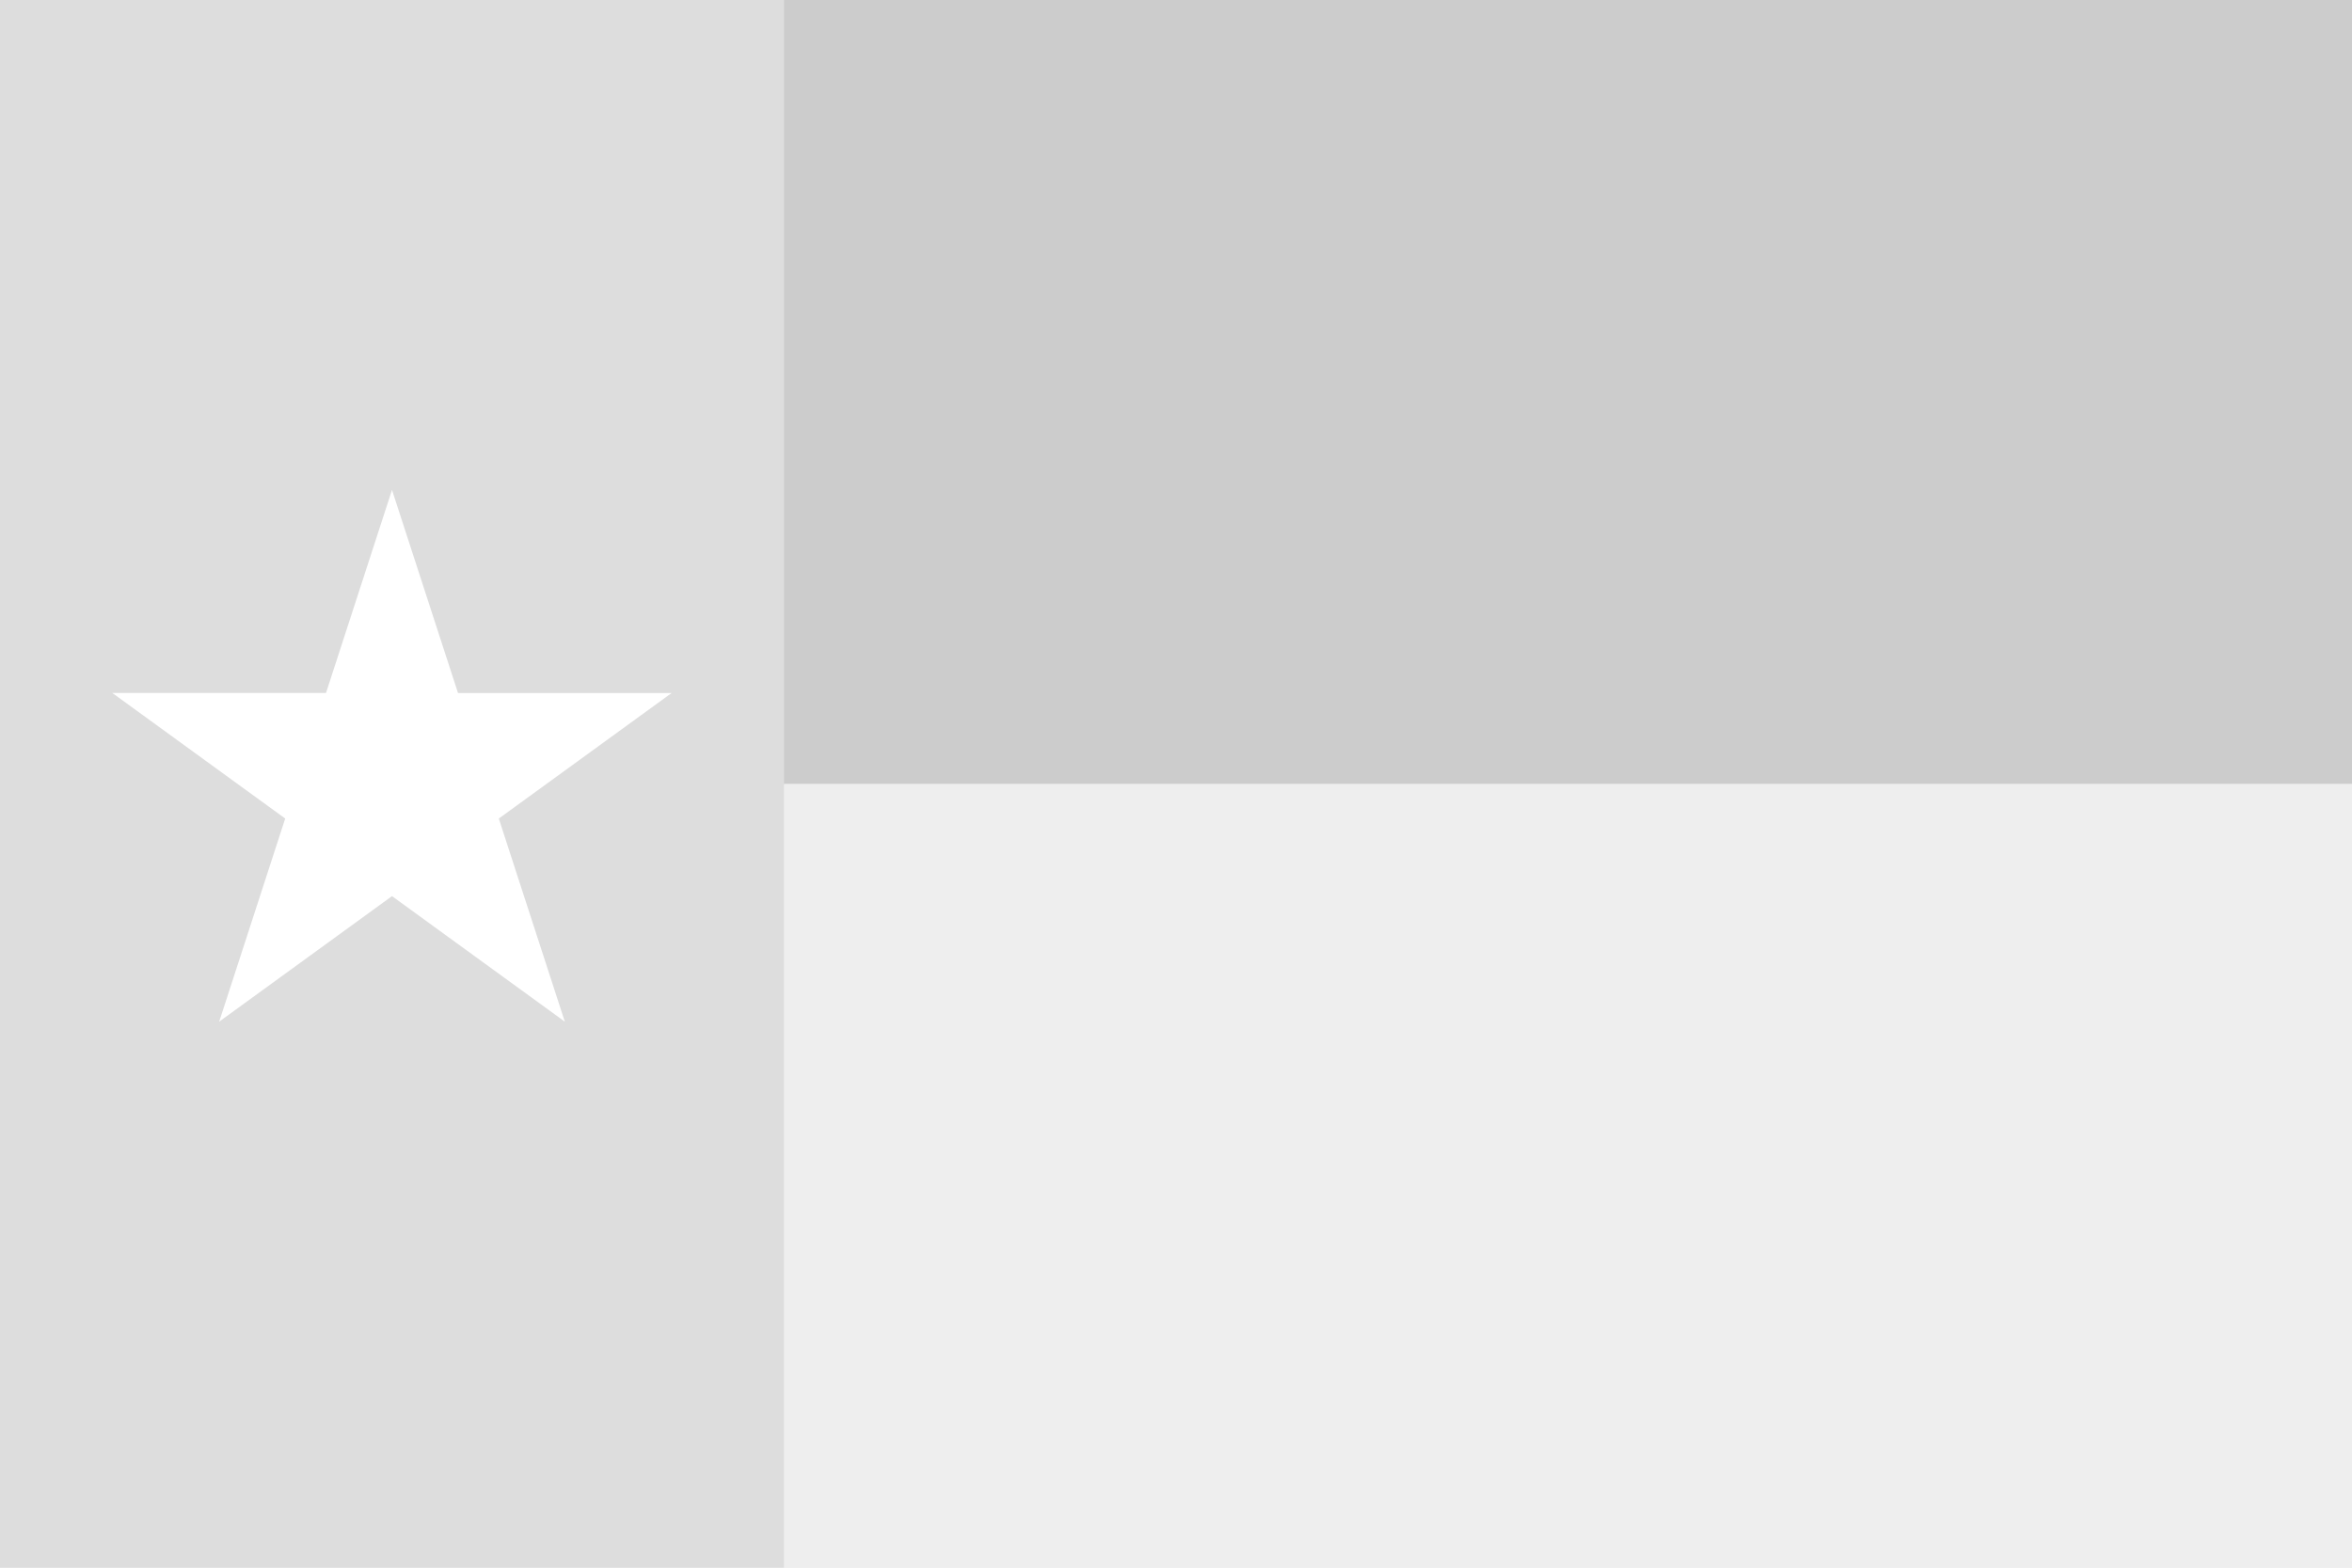
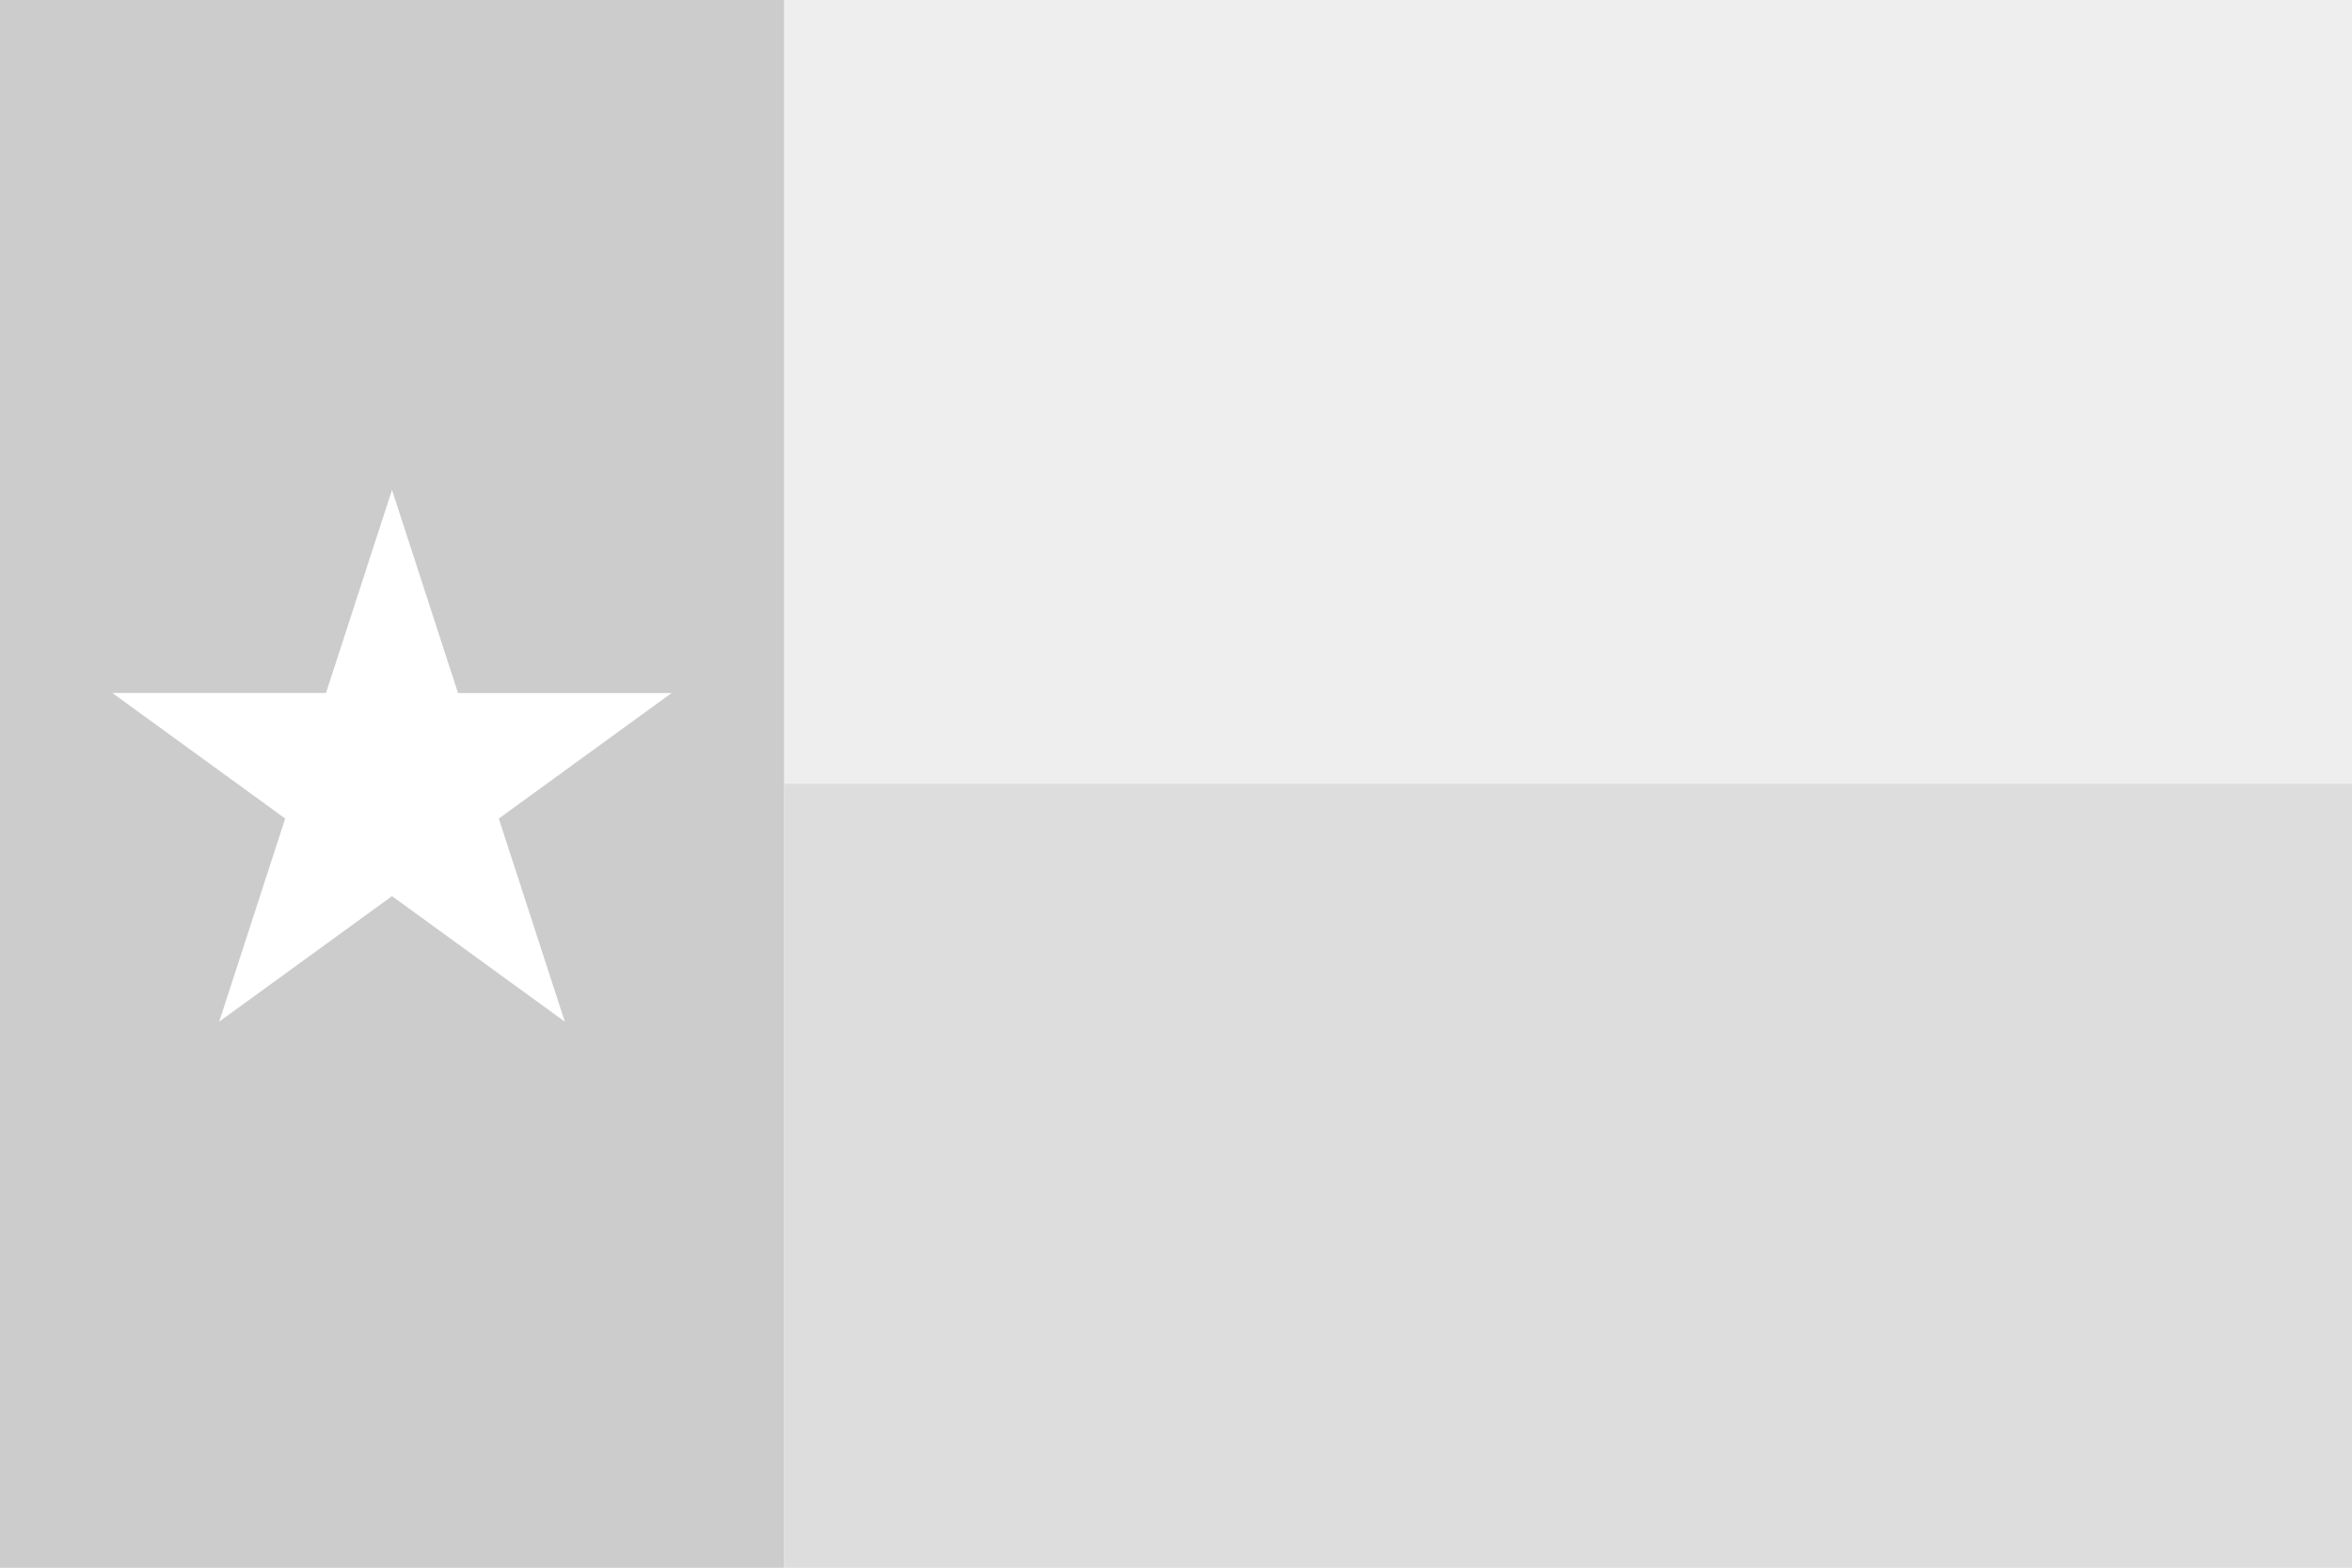
<svg xmlns="http://www.w3.org/2000/svg" width="900" height="600" fill="none" viewBox="0 0 900 600">
  <g id="texas" clip-path="url(#clip0_969_5689)">
-     <path id="2" fill="#EEE" d="M0 0h900v600H0V0Z" />
-     <path id="1" fill="#CCC" d="M0 0h900v300H0V0Z" />
-     <path id="3" fill="#DDD" d="M0 0h300v600H0V0Z" />
+     <path id="2" fill="#EEE" d="M300 0h600v300H300V0Z" />
+     <path id="1" fill="#CCC" d="M0 0h300v600H0V0Z" />
+     <path id="3" fill="#DDD" d="M300 300h600v300H300V300Z" />
    <g id="Group">
      <g id="b">
        <path id="a" fill="#fff" d="m150 187.5-34.764 106.994 47.552 15.451" />
        <path id="a_2" fill="#fff" d="m150 187.5 34.764 106.994-47.552 15.451" />
      </g>
      <g id="b_2">
        <path id="a_3" fill="#fff" d="M256.994 265.242h-112.5v50" />
        <path id="a_4" fill="#fff" d="m256.994 265.242-91.015 66.126-29.389-40.451" />
      </g>
      <g id="b_3">
        <path id="a_5" fill="#fff" d="m216.126 391.016-34.765-106.994-47.552 15.451" />
        <path id="a_6" fill="#fff" d="m216.126 391.016-91.015-66.126 29.39-40.451" />
      </g>
      <g id="b_4">
        <path id="a_7" fill="#fff" d="m83.874 391.016 91.015-66.126-29.39-40.451" />
        <path id="a_8" fill="#fff" d="m83.874 391.016 34.765-106.994 47.552 15.451" />
      </g>
      <g id="b_5">
        <path id="a_9" fill="#fff" d="m43.006 265.234 91.015 66.126 29.389-40.451" />
        <path id="a_10" fill="#fff" d="M43.006 265.234h112.5v50" />
      </g>
    </g>
  </g>
  <defs>
    <clipPath id="clip0_969_5689">
      <path fill="#fff" d="M0 0h900v600H0z" />
    </clipPath>
  </defs>
</svg>
